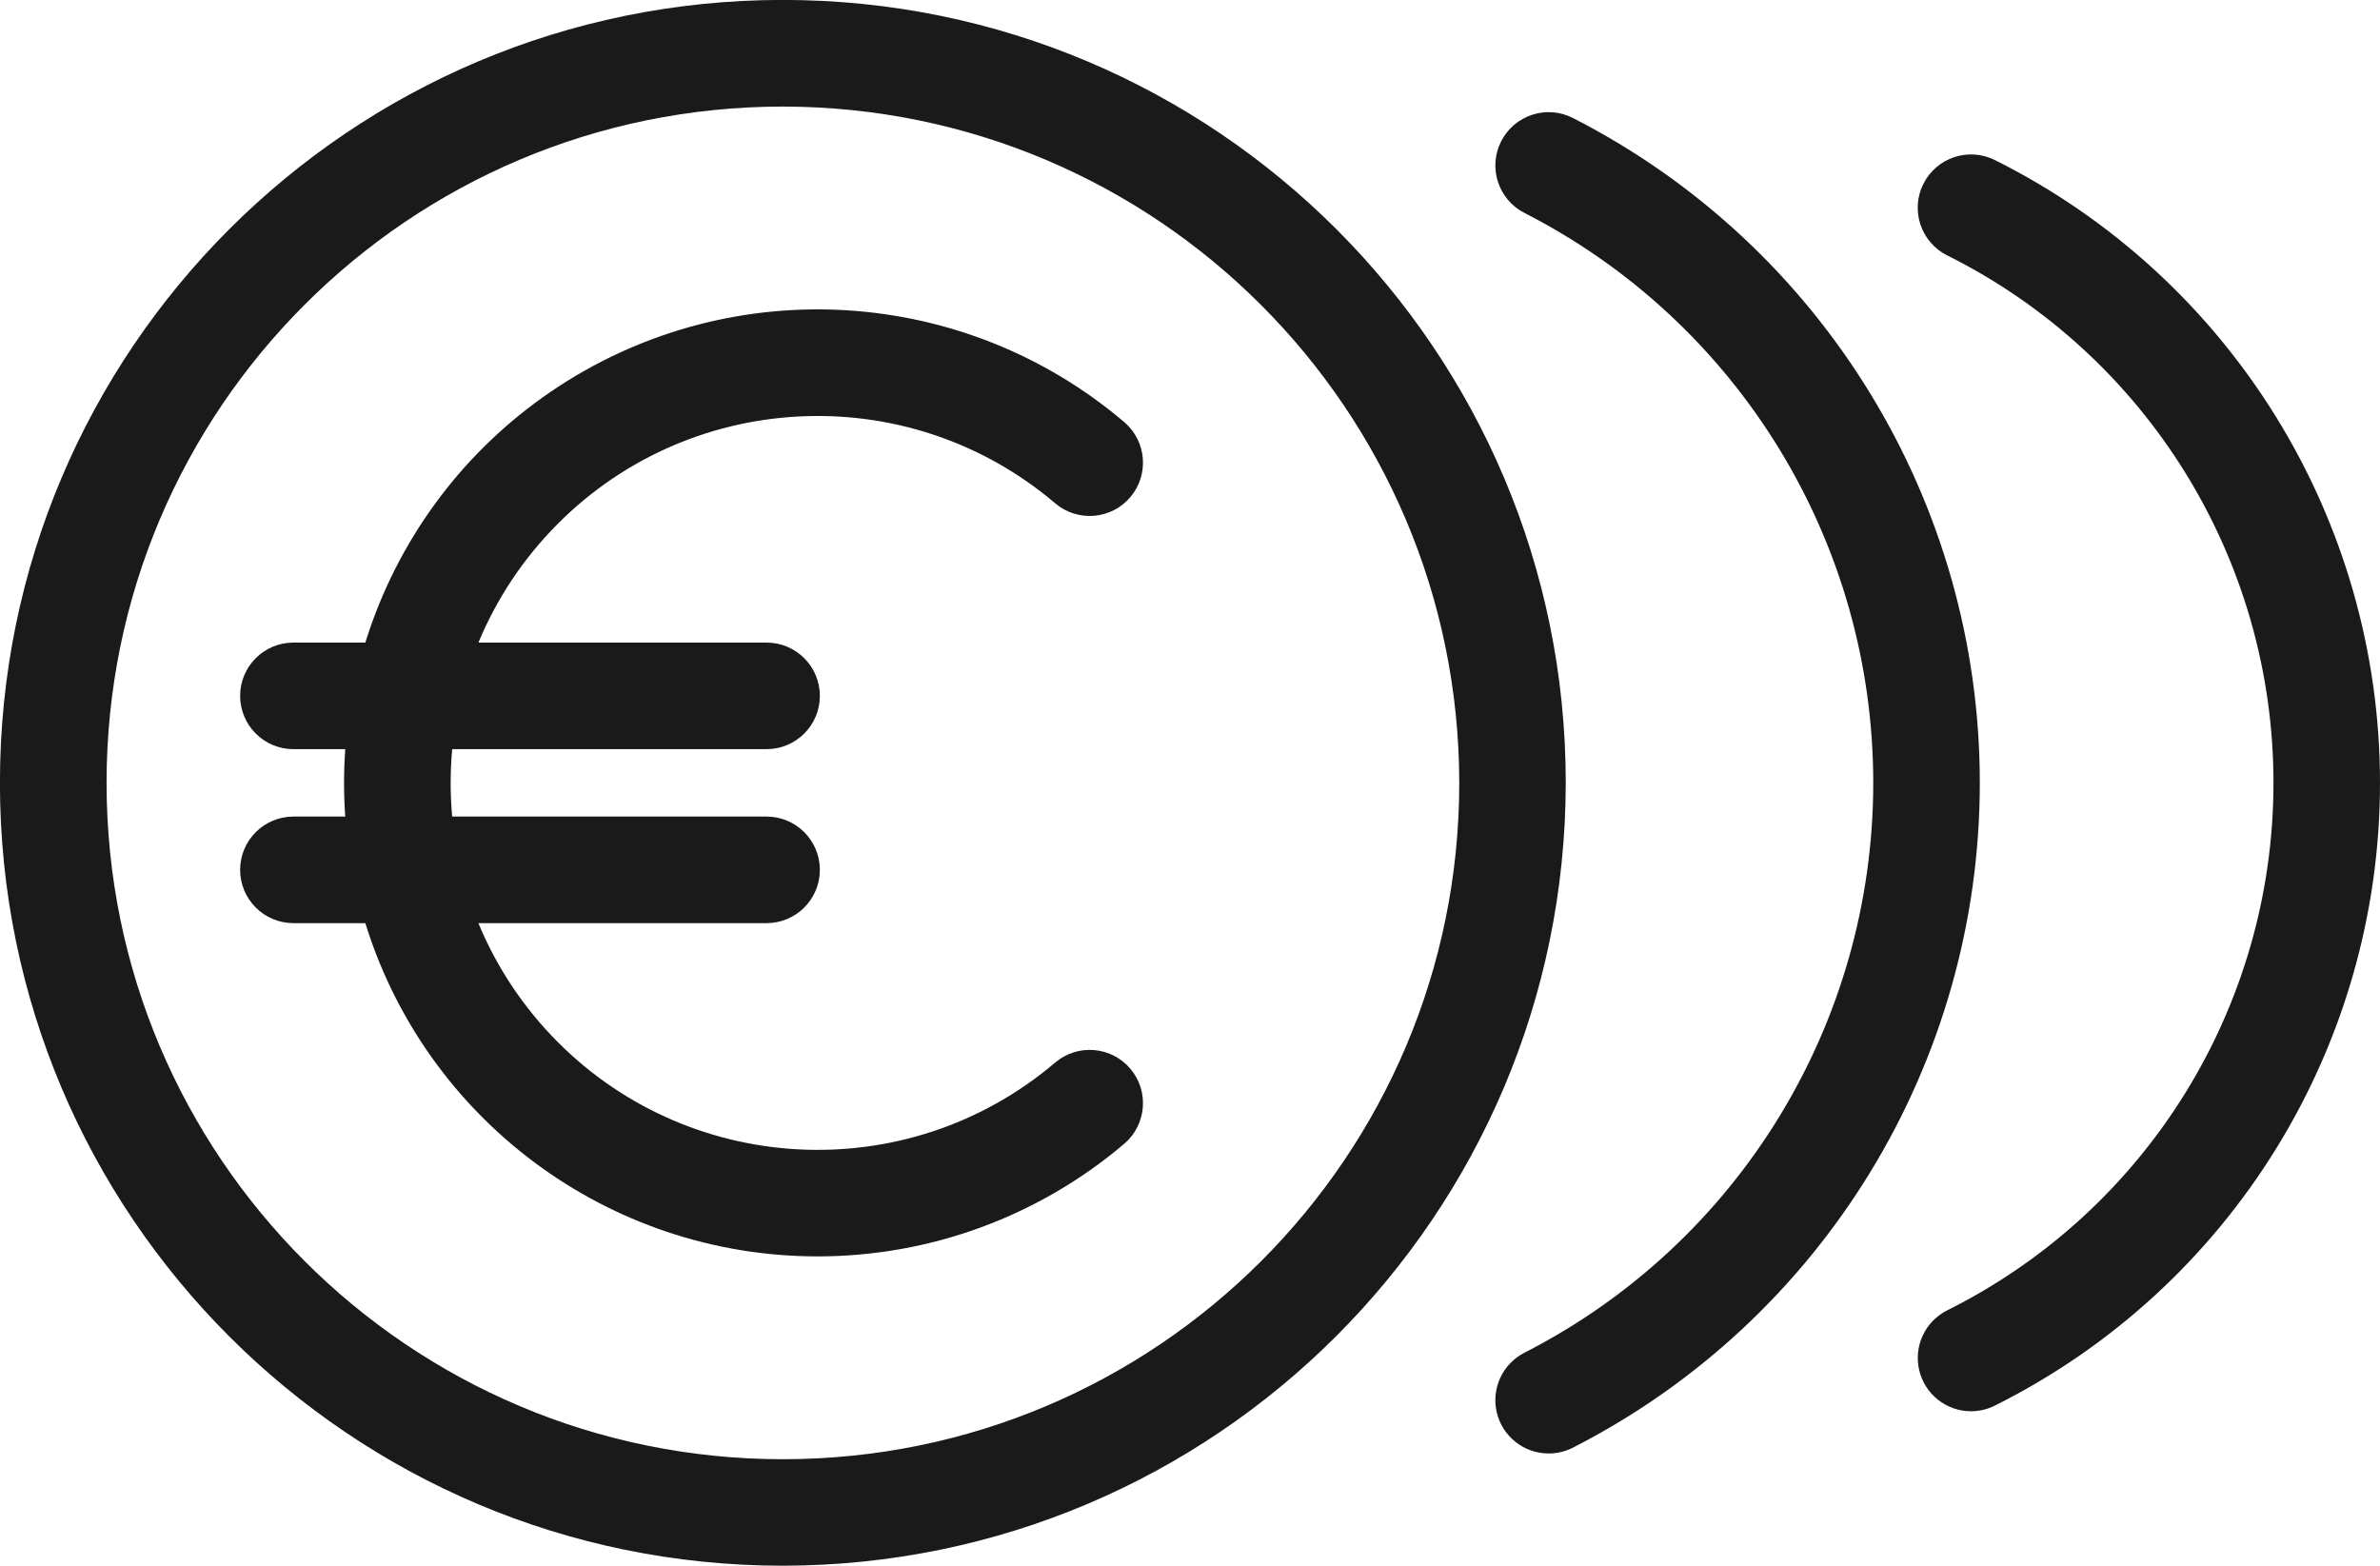
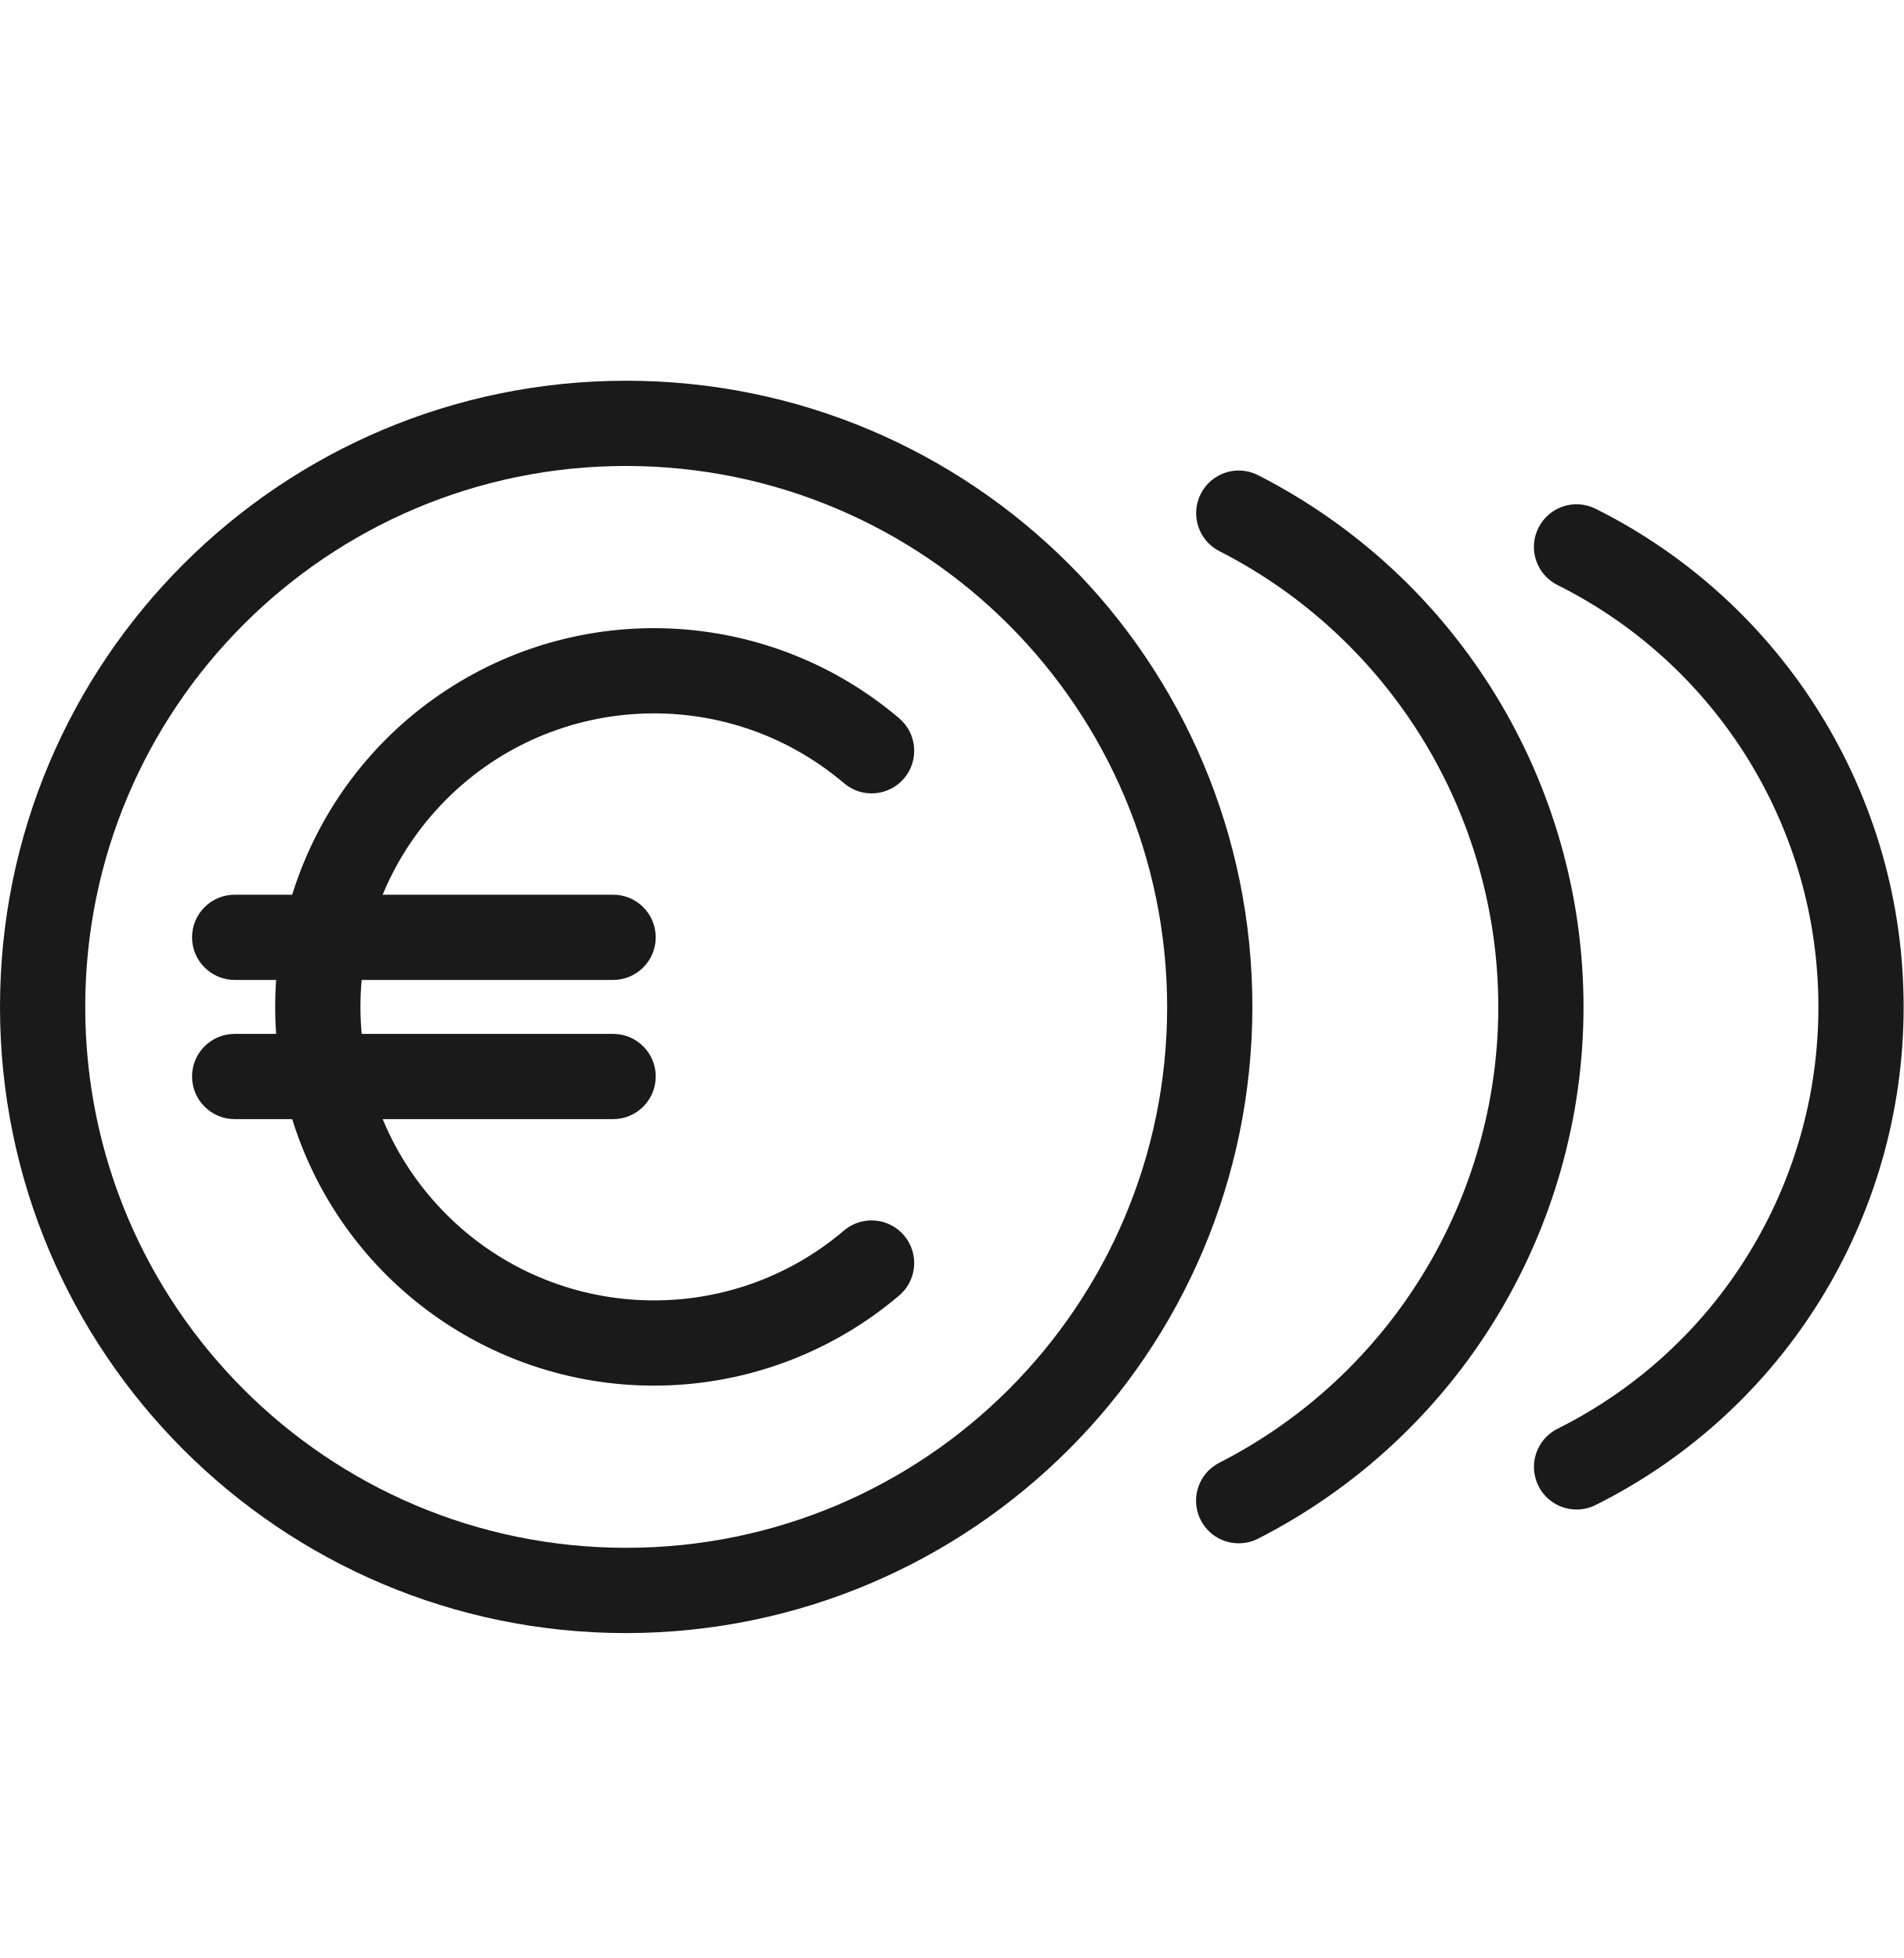
- <svg xmlns="http://www.w3.org/2000/svg" width="33.5" height="22.039" viewBox="0 0 33.5 22.039">
-   <g id="b77d9f4b-f142-4223-8caf-0b117ea7e349" data-name="Layer 2">
-     <g id="e35a2416-2857-4c35-9e28-ef7d8b5e19cf" data-name="Layer 1">
-       <path d="M11.508,17.685A6.665,6.665,0,1,1,15.824,5.941a.75.75,0,0,1-.972,1.143,5.165,5.165,0,1,0-0,7.873.75.75,0,0,1,.972,1.143A6.666,6.666,0,0,1,11.508,17.685Z" fill="#1a1a1a" />
-       <path d="M10.79,10.545H4.13a.75.75,0,0,1,0-1.5h6.66a.75.75,0,0,1,0,1.5Z" fill="#1a1a1a" />
-       <path d="M10.79,12.994H4.13a.75.75,0,0,1,0-1.5h6.66a.75.75,0,0,1,0,1.5Z" fill="#1a1a1a" />
-       <path d="M11.02,22.039A11.02,11.02,0,1,1,22.039,11.02,11.032,11.032,0,0,1,11.02,22.039Zm0-20.539a9.52,9.52,0,1,0,9.52,9.52A9.53,9.53,0,0,0,11.02,1.5Z" fill="#1a1a1a" />
-       <path d="M21.799,20.459a.75.75,0,0,1-.342-1.418,9.008,9.008,0,0,0-0-16.044.75.75,0,0,1,.683-1.336,10.509,10.509,0,0,1,0,18.716A.747.747,0,0,1,21.799,20.459Z" fill="#1a1a1a" />
-       <path d="M27.745,19.865a.75.75,0,0,1-.336-1.421A8.298,8.298,0,0,0,27.408,3.595a.75.75,0,1,1,.671-1.342,9.798,9.798,0,0,1,0,17.532A.749.749,0,0,1,27.745,19.865Z" fill="#1a1a1a" />
+ <svg xmlns="http://www.w3.org/2000/svg" width="35px" height="36px" viewBox="0 0 35 36" version="1.1">
+   <g id="Page-1" stroke="none" stroke-width="1" fill="none" fill-rule="evenodd">
+     <g id="currency" transform="translate(0, 0.972222)" fill="#1A1A1A" fill-rule="nonzero">
+       <path d="M12.023,24.504 C8.941,24.504 6.226,22.478 5.348,19.524 C4.471,16.569 5.639,13.39 8.221,11.707 C10.803,10.024 14.184,10.239 16.533,12.235 C16.862,12.515 16.902,13.01 16.622,13.339 C16.342,13.669 15.847,13.709 15.518,13.428 C13.333,11.572 10.078,11.748 8.106,13.829 C6.134,15.911 6.134,19.17 8.106,21.252 C10.077,23.333 13.332,23.51 15.517,21.653 C15.73,21.472 16.024,21.418 16.288,21.512 C16.551,21.606 16.745,21.834 16.795,22.109 C16.846,22.385 16.745,22.666 16.532,22.847 C15.273,23.917 13.675,24.504 12.023,24.504 Z" id="Path" />
+       <path d="M11.273,17.045 L4.315,17.045 C3.882,17.045 3.531,16.694 3.531,16.261 C3.531,15.829 3.882,15.478 4.315,15.478 L11.273,15.478 C11.705,15.478 12.056,15.829 12.056,16.261 C12.056,16.694 11.705,17.045 11.273,17.045 L11.273,17.045 Z" id="Path" />
+       <path d="M11.273,19.604 L4.315,19.604 C3.882,19.604 3.531,19.253 3.531,18.82 C3.531,18.387 3.882,18.037 4.315,18.037 L11.273,18.037 C11.705,18.037 12.056,18.387 12.056,18.82 C12.056,19.253 11.705,19.604 11.273,19.604 L11.273,19.604 Z" id="Path" />
+       <path d="M11.513,29.054 C5.155,29.054 0,23.899 0,17.541 C0,11.182 5.155,6.028 11.513,6.028 C17.871,6.028 23.026,11.182 23.026,17.541 C23.019,23.896 17.868,29.046 11.513,29.054 Z M11.513,7.595 C6.02,7.595 1.567,12.048 1.567,17.541 C1.567,23.034 6.02,27.486 11.513,27.486 C17.006,27.486 21.459,23.034 21.459,17.541 C21.452,12.05 17.003,7.601 11.513,7.595 Z" id="Shape" />
+       <path d="M22.775,27.403 C22.413,27.404 22.097,27.156 22.012,26.803 C21.927,26.451 22.095,26.087 22.418,25.922 C25.566,24.313 27.547,21.076 27.547,17.541 C27.547,14.005 25.566,10.768 22.417,9.16 C22.033,8.962 21.881,8.491 22.078,8.106 C22.274,7.721 22.745,7.568 23.13,7.764 C26.803,9.64 29.114,13.416 29.114,17.541 C29.115,21.665 26.803,25.441 23.131,27.318 C23.021,27.374 22.899,27.403 22.775,27.403 Z" id="Path" />
+       <path d="M28.987,26.782 C28.623,26.782 28.307,26.533 28.224,26.179 C28.14,25.825 28.311,25.46 28.636,25.297 C31.576,23.83 33.433,20.826 33.433,17.541 C33.433,14.255 31.575,11.252 28.635,9.784 C28.248,9.59 28.091,9.12 28.285,8.733 C28.479,8.345 28.949,8.189 29.336,8.382 C32.807,10.115 35,13.661 35,17.541 C35,21.42 32.807,24.966 29.337,26.699 C29.228,26.754 29.108,26.782 28.987,26.782 Z" id="Path" />
    </g>
  </g>
</svg>
